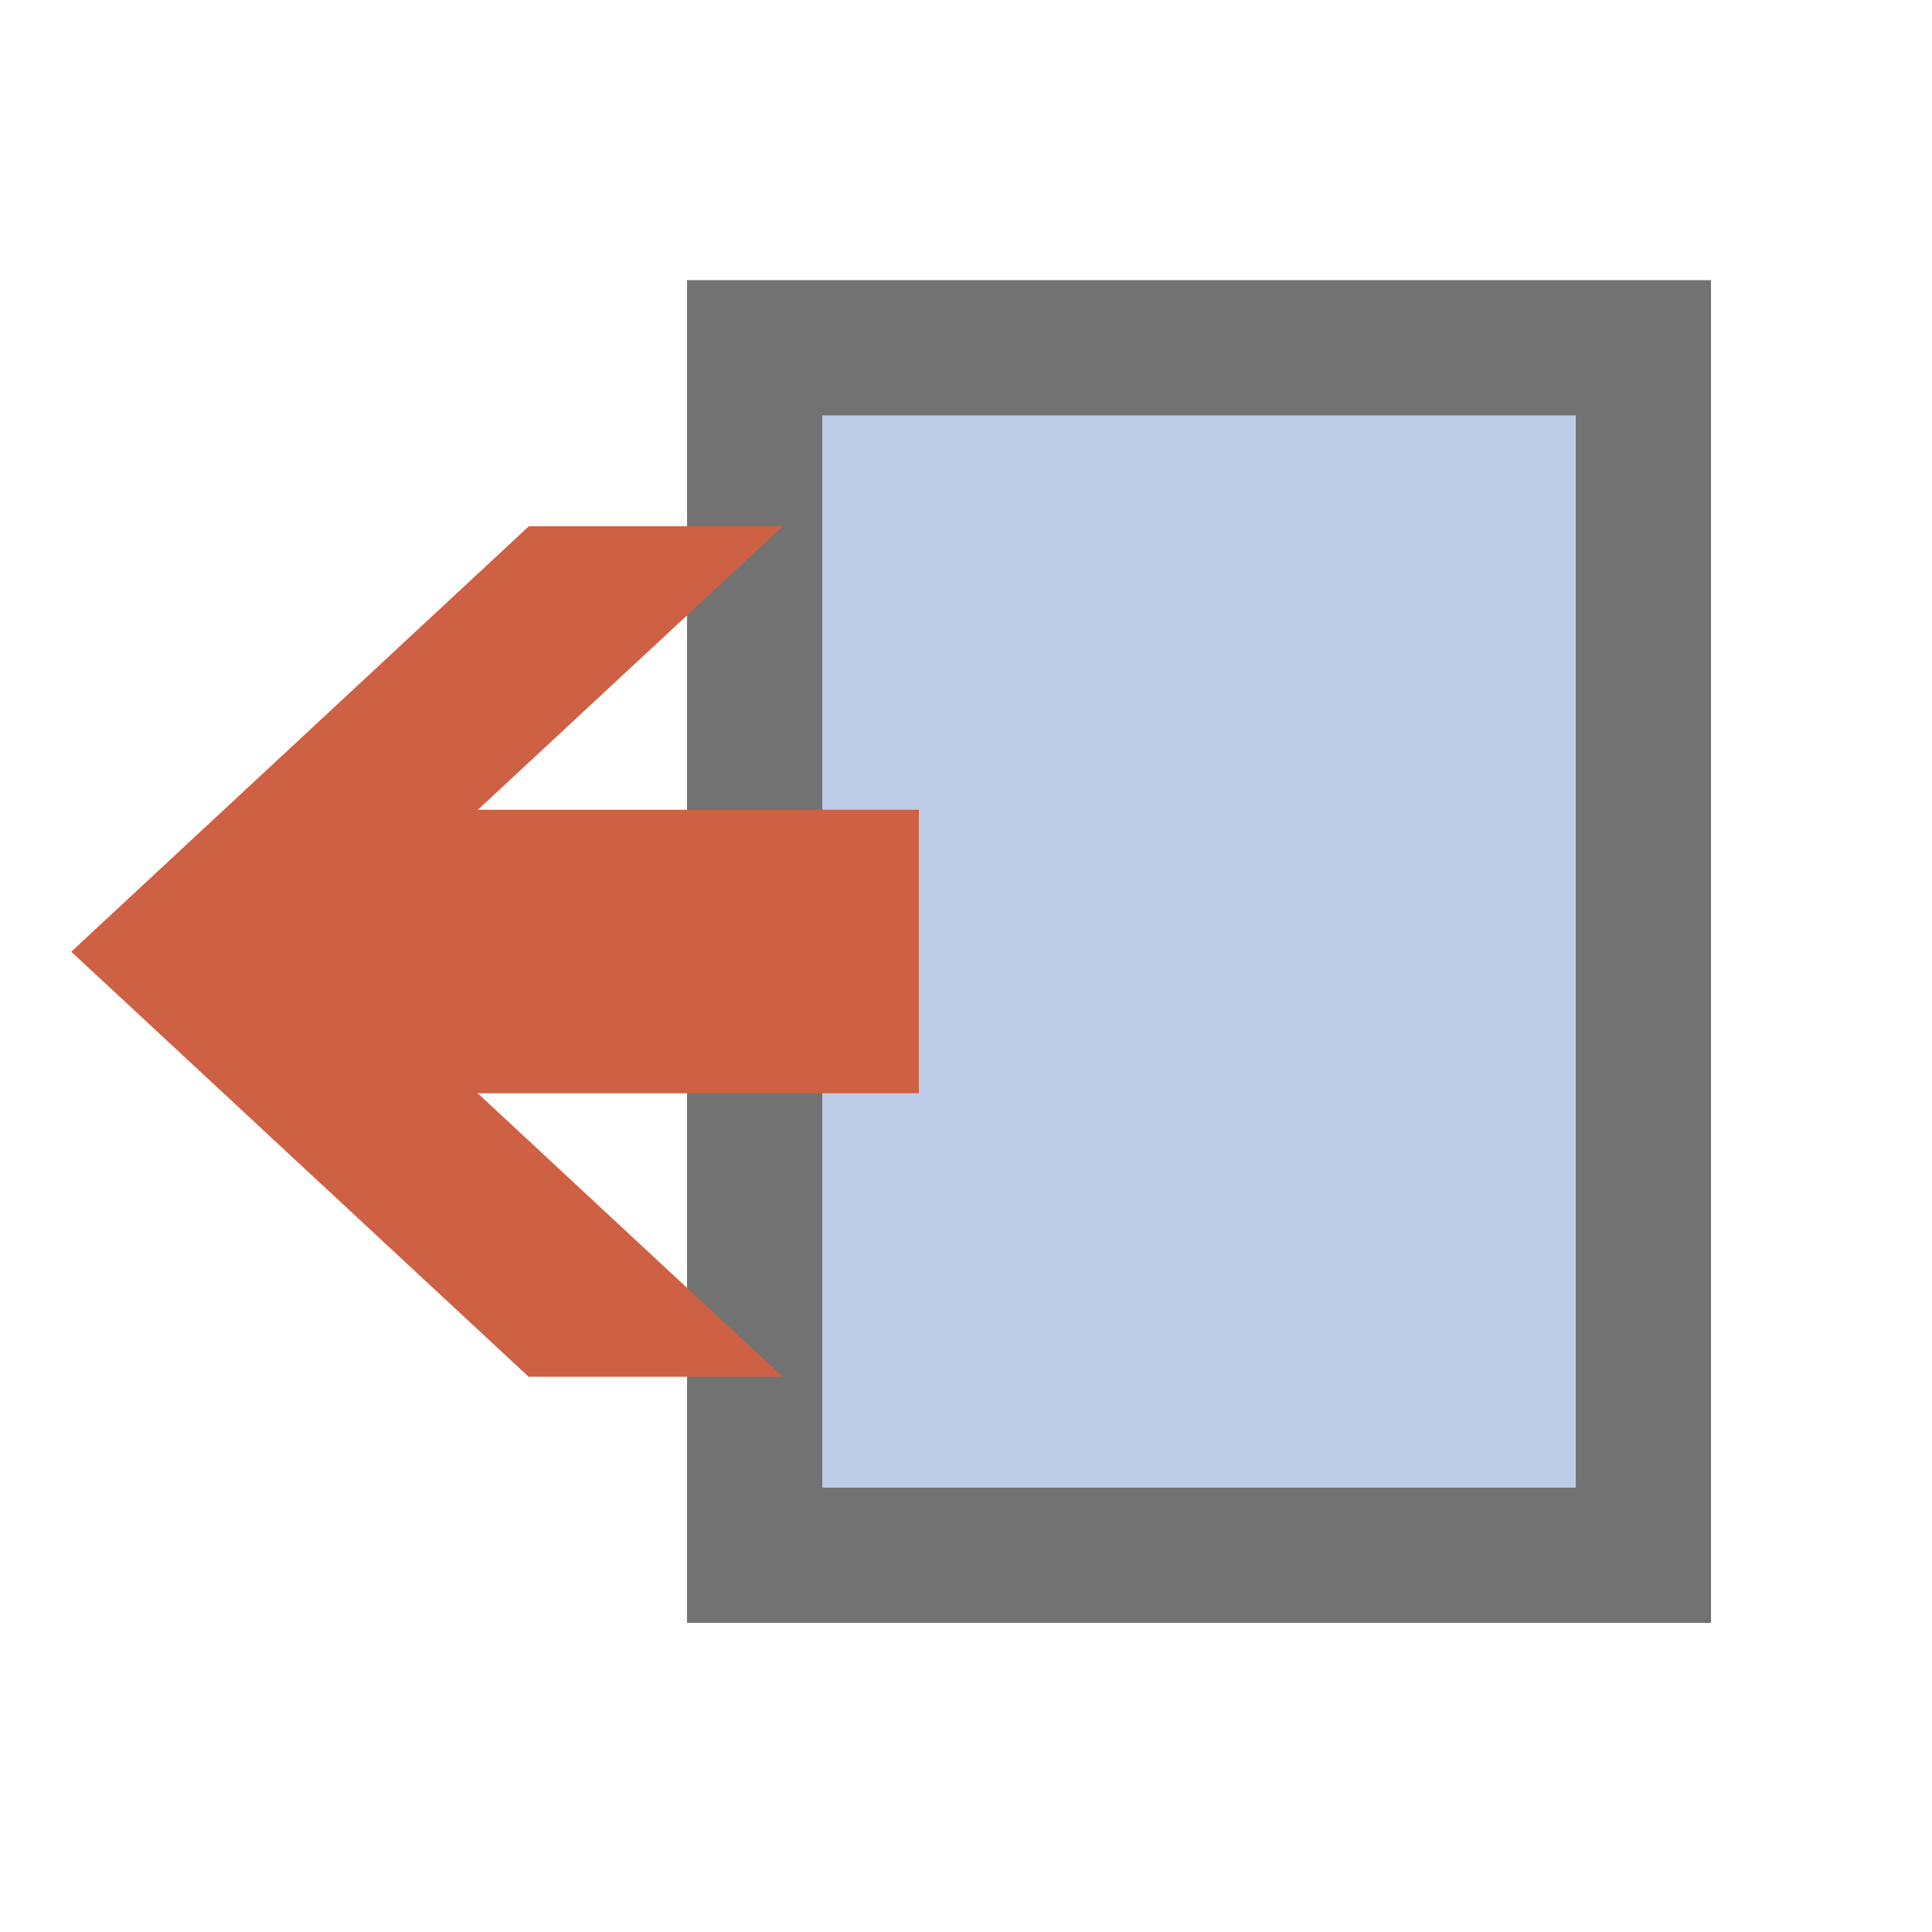
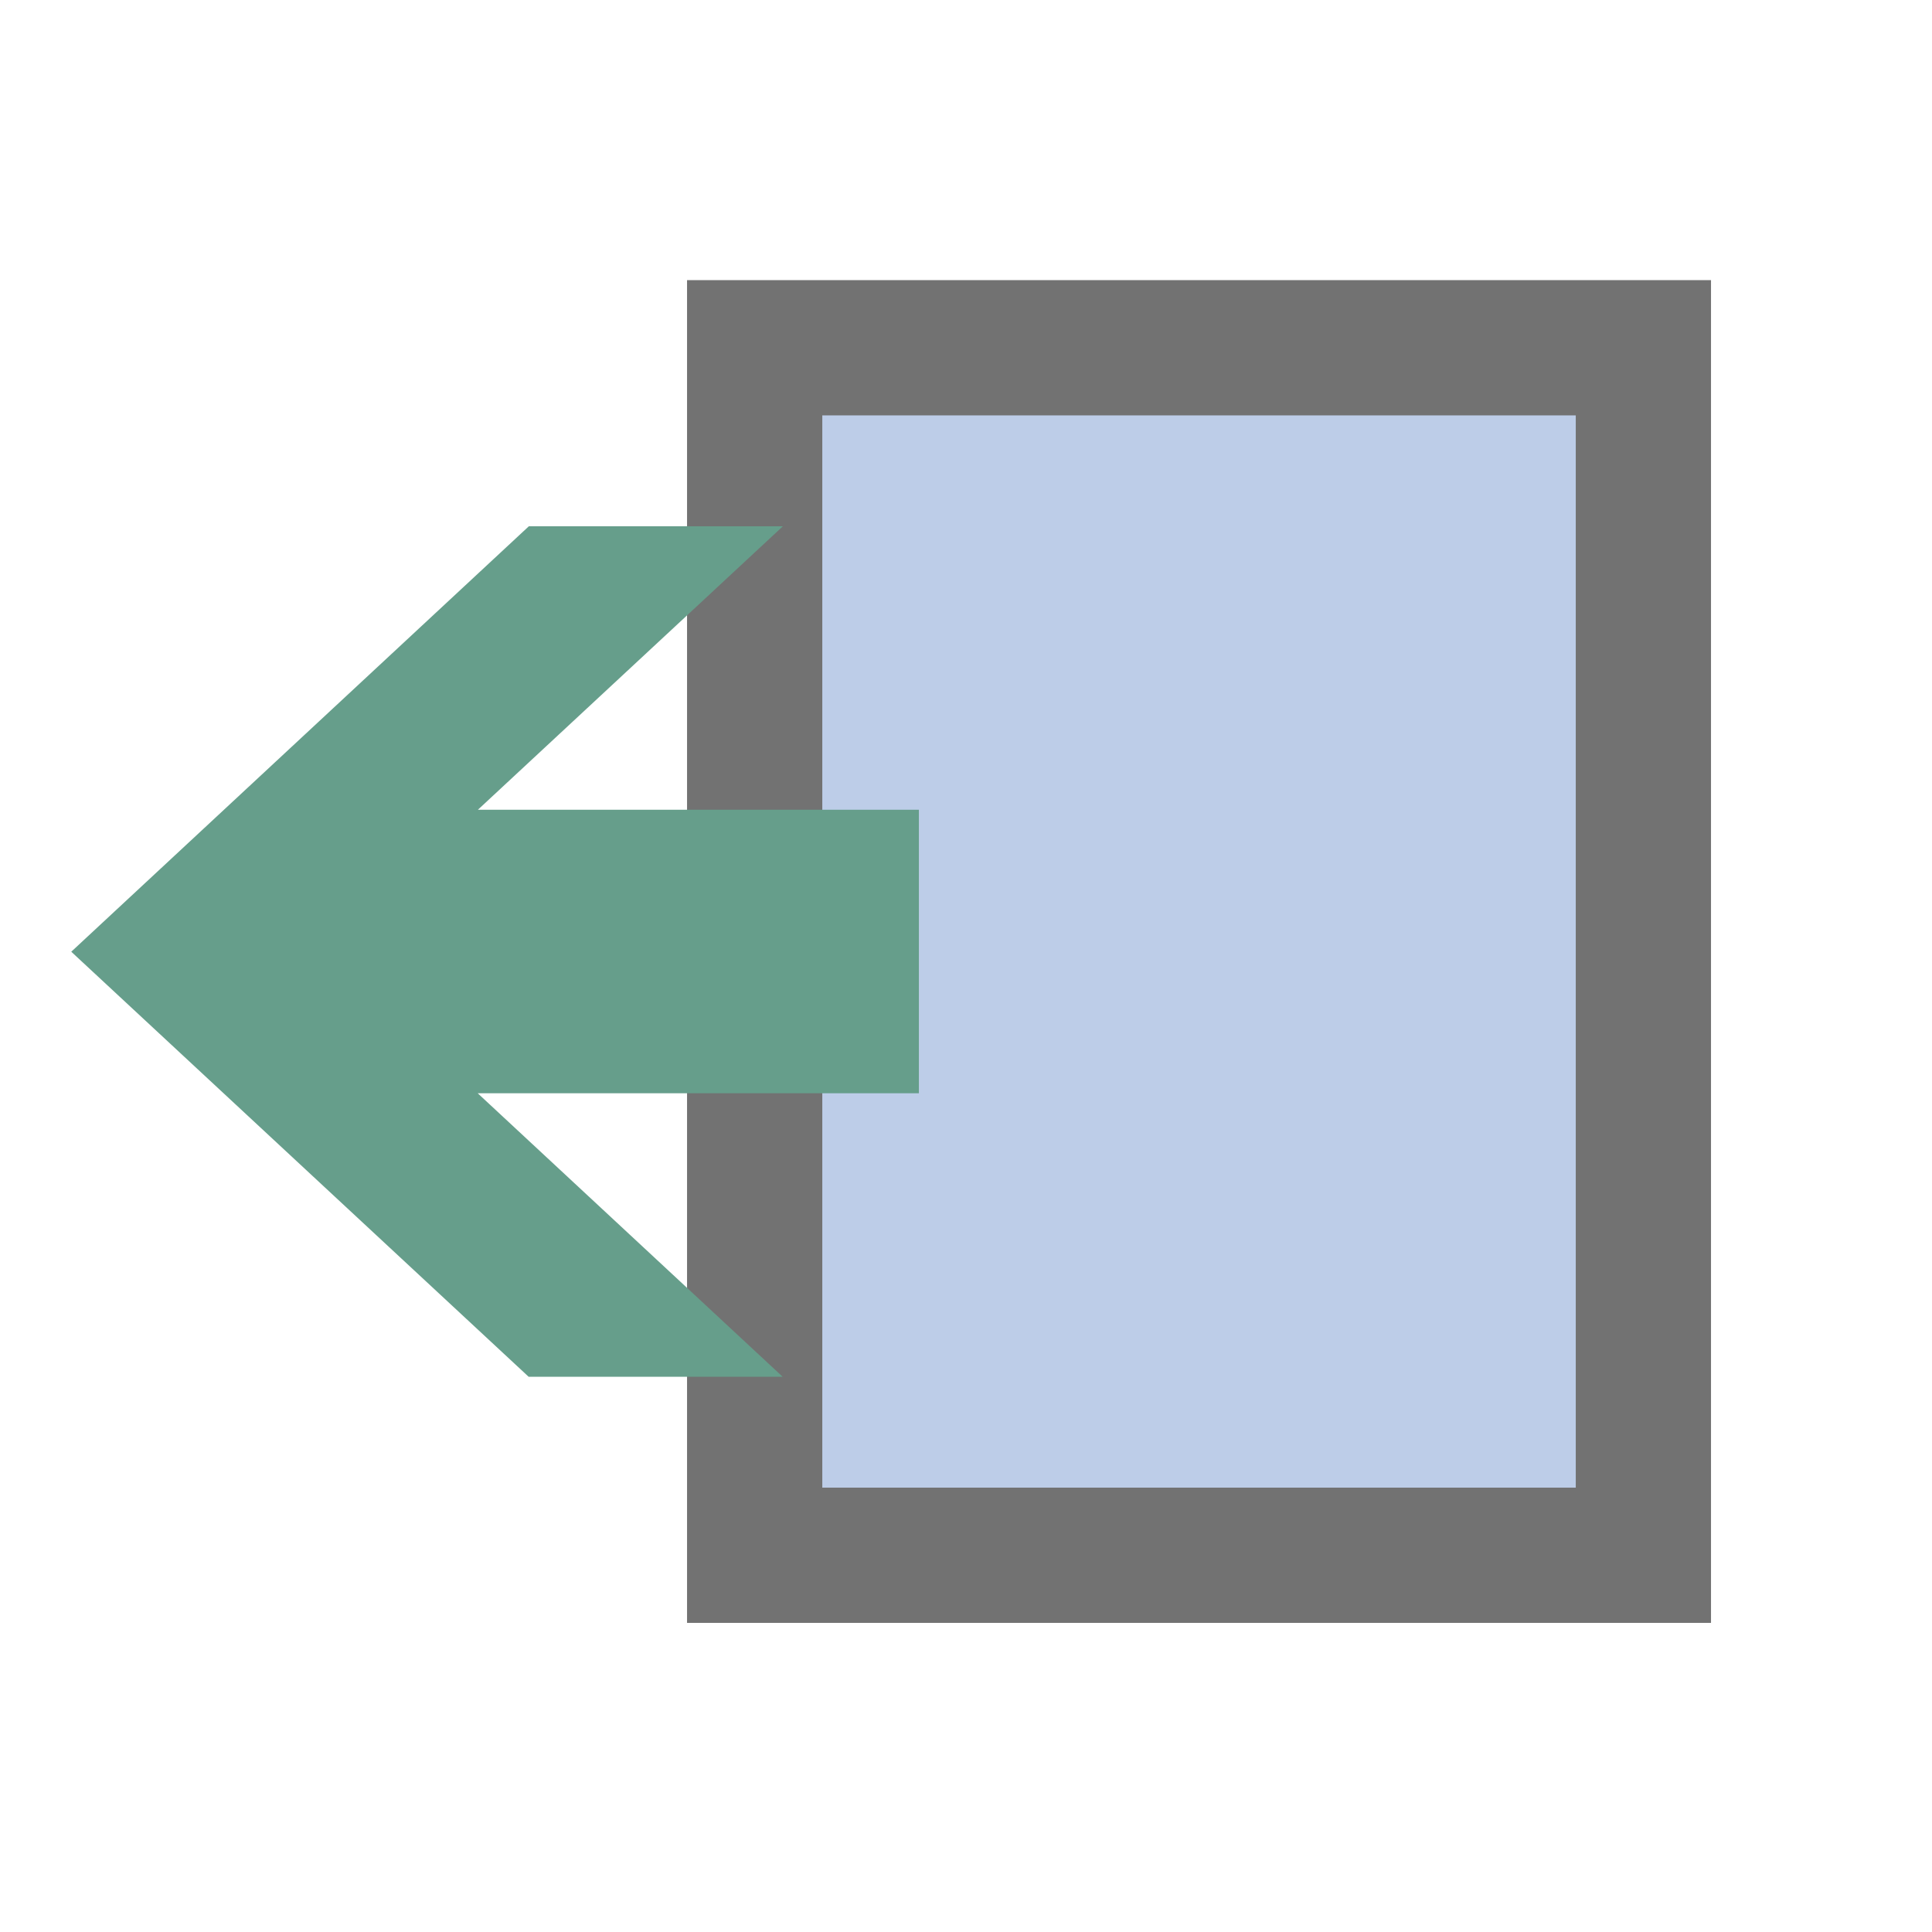
<svg xmlns="http://www.w3.org/2000/svg" version="1.1" id="图层_1" x="0px" y="0px" width="200px" height="200px" viewBox="0 0 200 200" enable-background="new 0 0 200 200" xml:space="preserve">
  <g>
    <rect x="78.123" y="36" fill="#BDCDE8" stroke="#727272" stroke-width="14" stroke-miterlimit="10" width="92" height="125" />
  </g>
-   <path fill="#CE6043" d="M81.02,142.521l-31.571-29.349h45.674V83.826H49.471l31.575-29.348H54.747L7.377,98.522l47.347,43.999H81.02  z" />
+   <path fill="#669E8B" d="M81.02,142.521l-31.571-29.35h45.674V83.826H49.471l31.575-29.348H54.747L7.377,98.522l47.347,44H81.02z" />
</svg>
